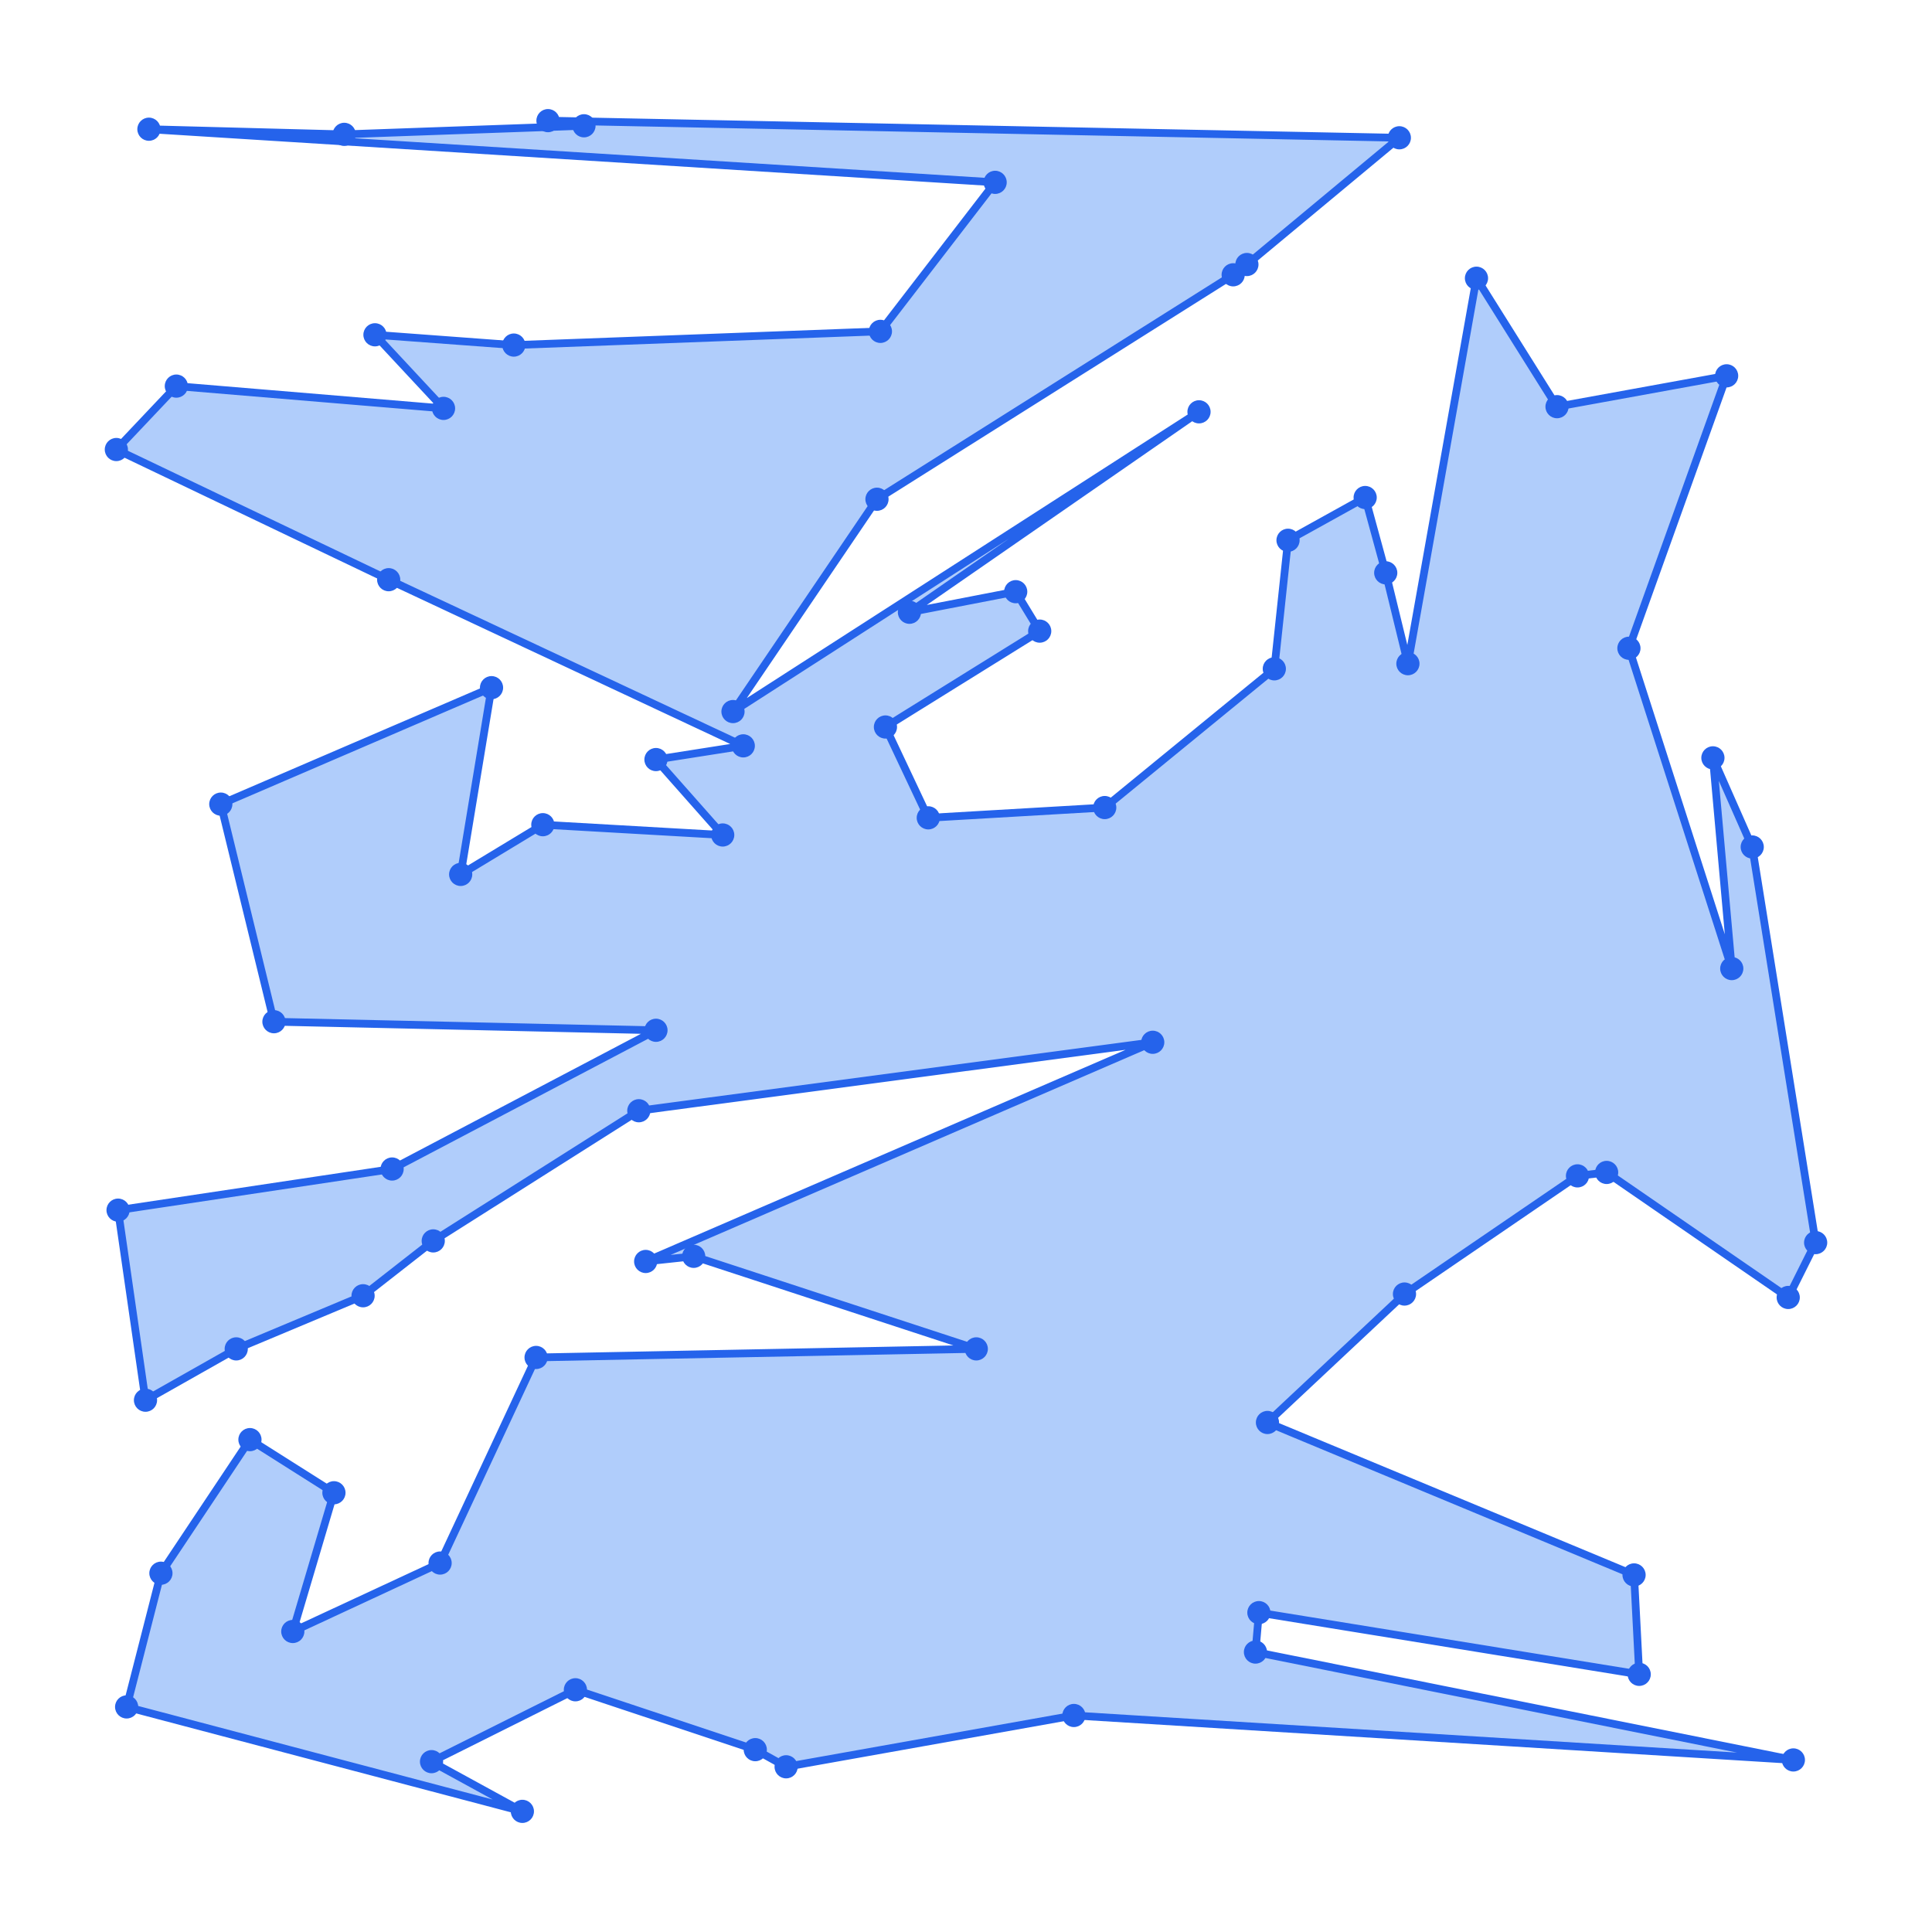
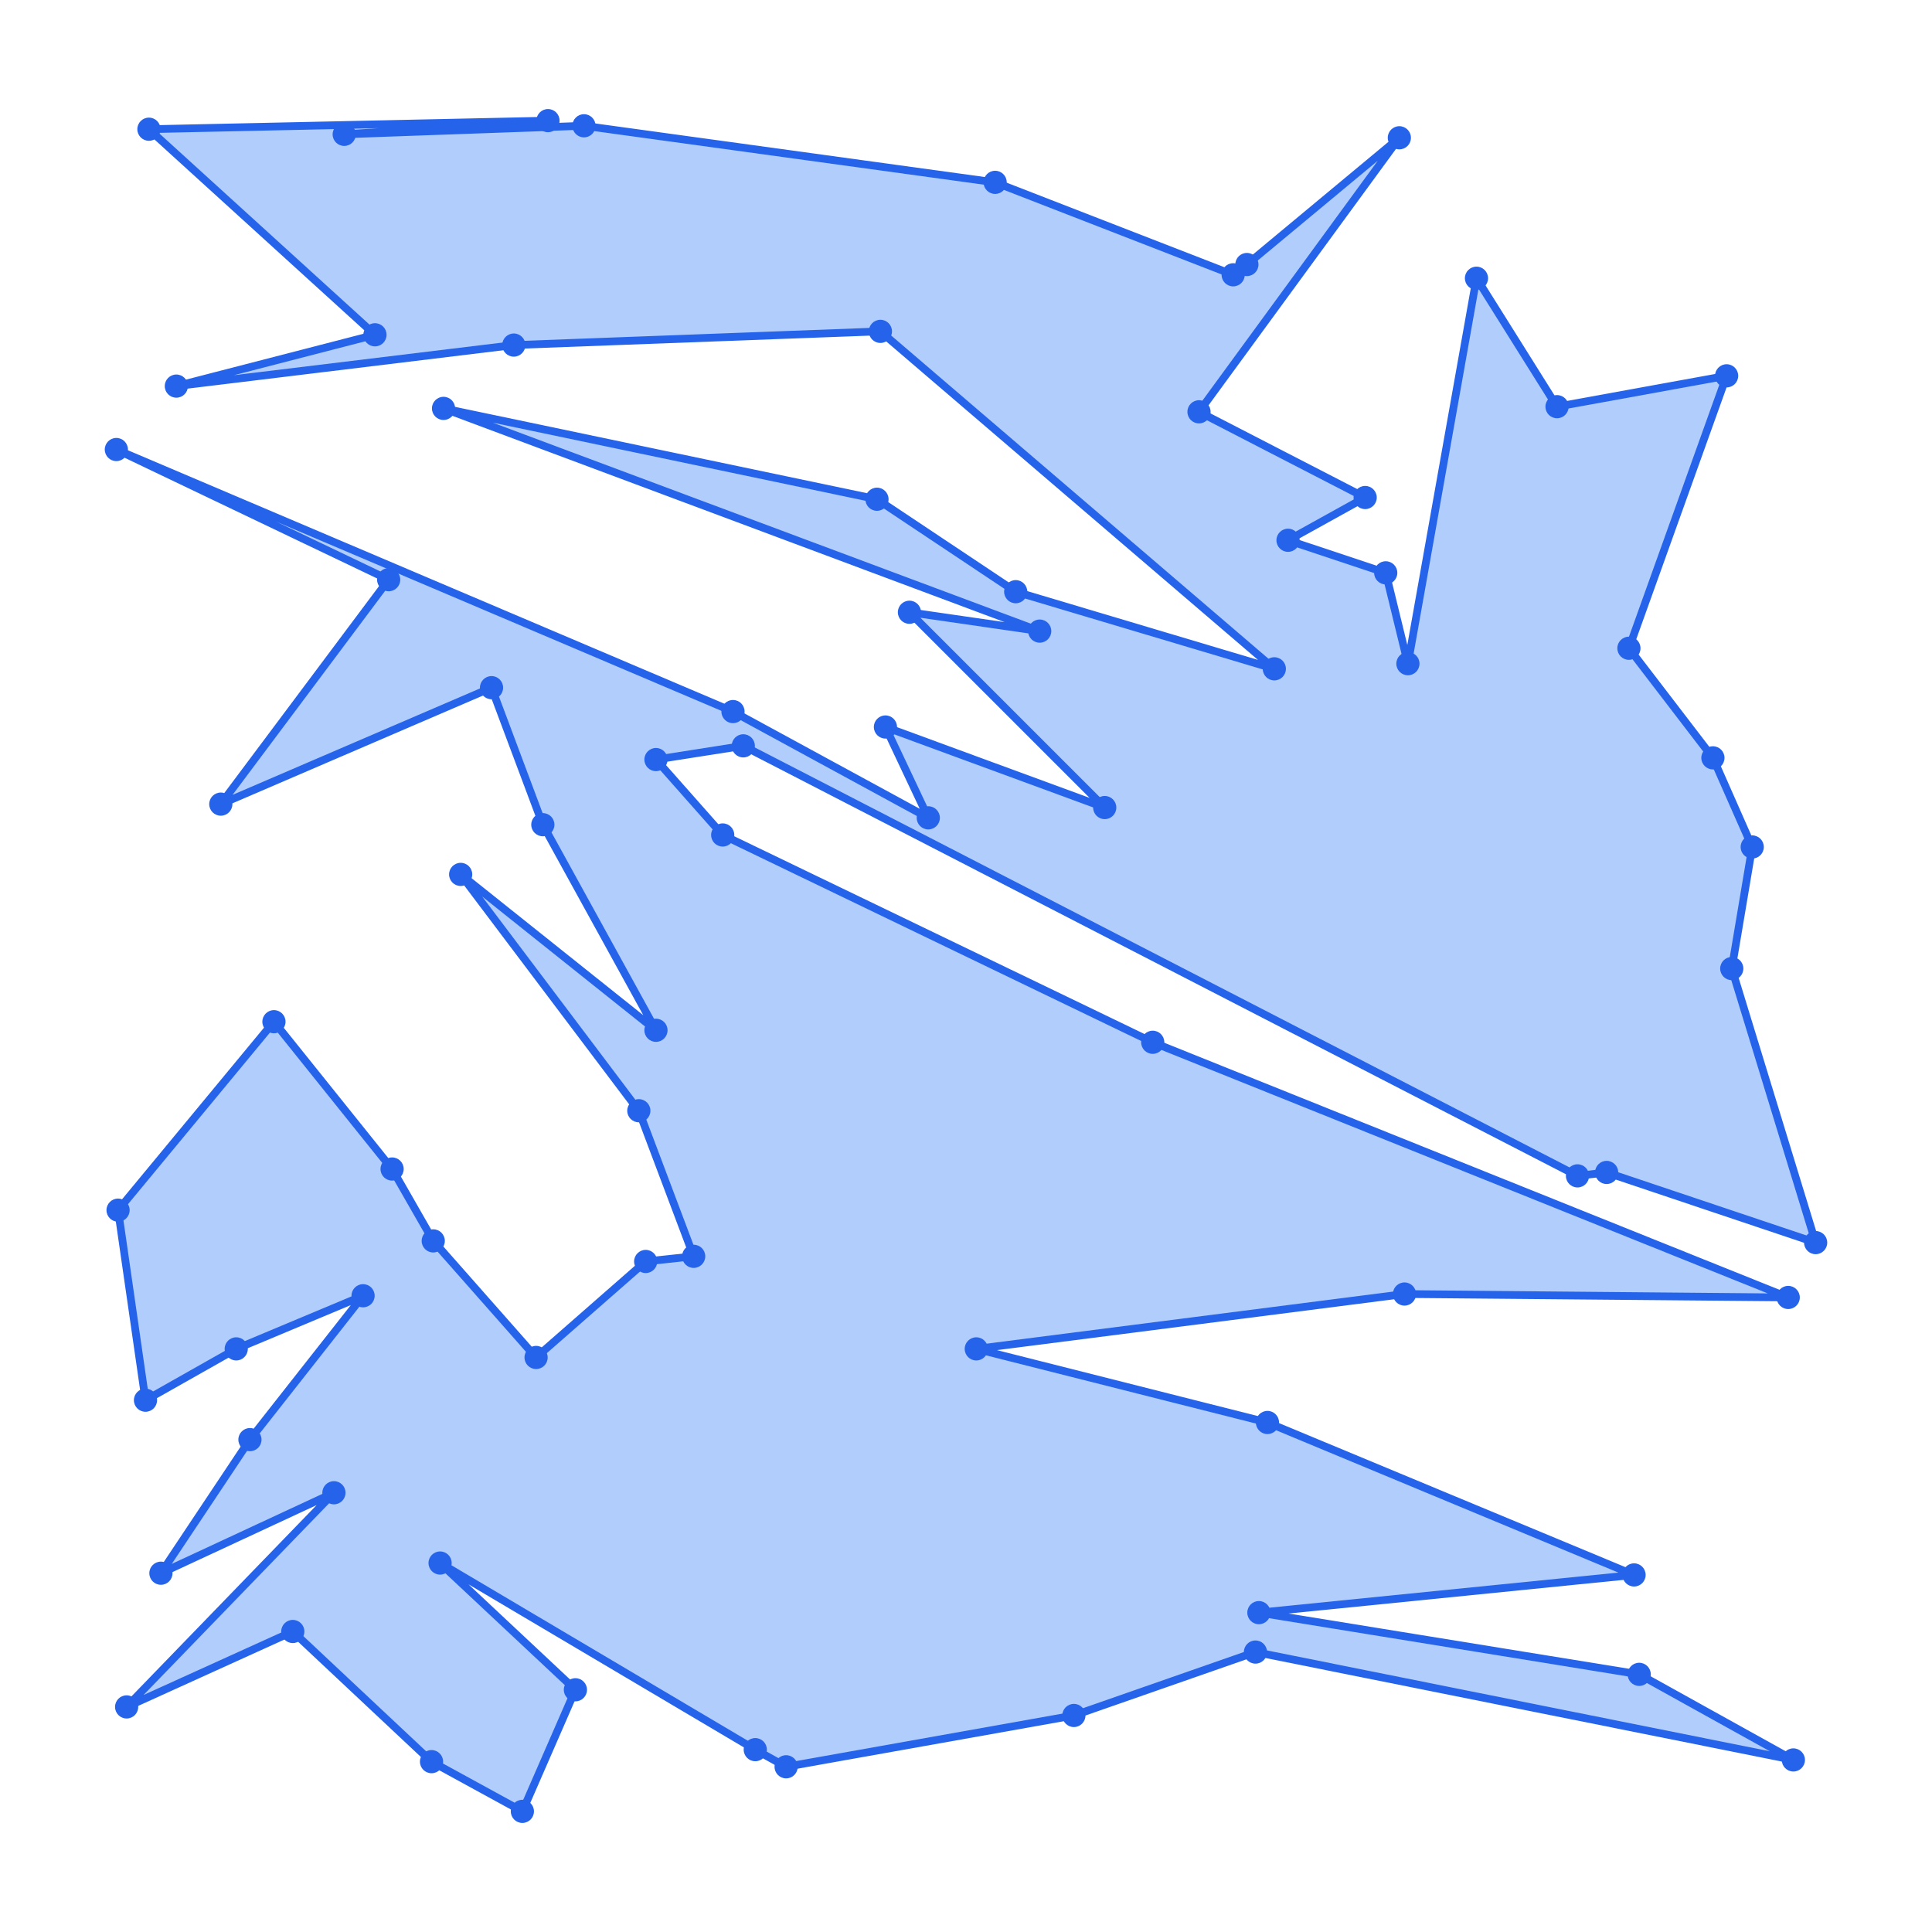
<svg xmlns="http://www.w3.org/2000/svg" width="2000" height="2000" viewBox="98.29 98.29 1803.42 1803.42">
-   <polygon points="262.9,458.7 512.3,479.5 448.3,410.8 577.9,420.4 920.1,407.6 1027.2,268.5 237.3,218.9 419.6,223.7 643.4,215.7 609.8,210.9 1404.5,226.9 1262.2,345.2 1249.4,354.8 916.9,564.3 782.5,762.5 1217.5,482.7 947.2,669.8 1046.4,650.6 1068.8,687.4 924.8,776.9 964.8,861.7 1129.5,852.1 1287.8,722.6 1300.6,602.6 1372.6,562.7 1391.8,633.0 1412.5,717.8 1476.5,358.0 1551.7,477.9 1710.0,449.1 1618.8,703.4 1714.8,1002.4 1697.2,805.7 1733.9,888.9 1793.1,1258.2 1767.5,1309.4 1598.0,1192.7 1570.8,1195.9 1409.3,1306.2 1281.4,1426.1 1623.6,1568.4 1628.4,1661.2 1273.4,1603.6 1270.2,1640.4 1772.3,1741.1 1100.7,1699.6 832.1,1747.5 803.3,1731.5 635.4,1675.6 501.1,1742.7 585.9,1789.1 216.5,1691.6 248.5,1566.8 331.6,1442.1 410.0,1491.7 371.6,1621.2 509.1,1557.3 598.7,1365.4 1009.6,1357.4 745.8,1271.0 701.0,1275.8 1174.3,1071.2 694.6,1135.1 502.7,1256.6 437.2,1307.8 318.8,1357.4 234.1,1405.3 208.5,1227.9 464.3,1189.5 710.6,1060.0 354.0,1052.0 304.4,848.9 557.1,740.2 528.3,914.5 605.0,868.1 772.9,877.7 710.6,807.3 792.1,794.5 461.1,639.4 206.9,517.9" fill="#3b82f666" fill-rule="nonzero" stroke="#2563eb" stroke-width="7.214" stroke-linejoin="round" />
-   <circle cx="262.9" cy="458.7" r="10.82" fill="#2563eb" />
-   <circle cx="512.3" cy="479.5" r="10.82" fill="#2563eb" />
-   <circle cx="448.3" cy="410.8" r="10.82" fill="#2563eb" />
-   <circle cx="577.9" cy="420.4" r="10.82" fill="#2563eb" />
-   <circle cx="920.1" cy="407.6" r="10.82" fill="#2563eb" />
-   <circle cx="1027.2" cy="268.5" r="10.82" fill="#2563eb" />
-   <circle cx="237.3" cy="218.9" r="10.82" fill="#2563eb" />
-   <circle cx="419.6" cy="223.7" r="10.82" fill="#2563eb" />
-   <circle cx="643.4" cy="215.7" r="10.82" fill="#2563eb" />
-   <circle cx="609.8" cy="210.9" r="10.82" fill="#2563eb" />
+   <polygon points="461.1,639.4 304.4,848.9 557.1,740.2 605.0,868.1 710.6,1060.0 528.3,914.5 694.6,1135.1 745.8,1271.0 701.0,1275.8 598.7,1365.4 502.7,1256.6 464.3,1189.5 354.0,1052.0 208.5,1227.9 234.1,1405.3 318.8,1357.4 437.2,1307.8 331.6,1442.1 248.5,1566.8 410.0,1491.7 216.5,1691.6 371.6,1621.2 501.1,1742.7 585.9,1789.1 635.4,1675.6 509.1,1557.3 803.3,1731.5 832.1,1747.5 1100.7,1699.6 1270.2,1640.4 1772.3,1741.1 1628.4,1661.2 1273.4,1603.6 1623.6,1568.4 1281.4,1426.1 1009.6,1357.4 1409.3,1306.2 1767.5,1309.4 1174.3,1071.2 772.9,877.7 710.6,807.3 792.1,794.5 1570.8,1195.9 1598.0,1192.7 1793.1,1258.2 1714.8,1002.4 1733.9,888.9 1697.2,805.7 1618.8,703.4 1710.0,449.1 1551.7,477.9 1476.5,358.0 1412.5,717.8 1391.8,633.0 1300.6,602.6 1372.6,562.7 1217.5,482.7 1404.5,226.9 1262.2,345.2 1249.4,354.8 1027.2,268.5 643.4,215.7 419.6,223.7 609.8,210.9 237.3,218.9 448.3,410.8 262.9,458.7 577.9,420.4 920.1,407.6 1287.8,722.6 1046.4,650.6 916.9,564.3 512.3,479.5 1068.8,687.4 947.2,669.8 1129.5,852.1 924.8,776.9 964.8,861.7 782.5,762.5 206.9,517.9" fill="#3b82f666" fill-rule="nonzero" stroke="#2563eb" stroke-width="7.214" stroke-linejoin="round" />
+   <circle cx="461.1" cy="639.4" r="10.82" fill="#2563eb" />
+   <circle cx="304.4" cy="848.9" r="10.82" fill="#2563eb" />
+   <circle cx="557.1" cy="740.2" r="10.82" fill="#2563eb" />
+   <circle cx="605.0" cy="868.1" r="10.82" fill="#2563eb" />
+   <circle cx="710.6" cy="1060.0" r="10.82" fill="#2563eb" />
+   <circle cx="528.3" cy="914.5" r="10.82" fill="#2563eb" />
+   <circle cx="694.6" cy="1135.1" r="10.82" fill="#2563eb" />
+   <circle cx="745.8" cy="1271.0" r="10.82" fill="#2563eb" />
+   <circle cx="701.0" cy="1275.8" r="10.82" fill="#2563eb" />
+   <circle cx="598.7" cy="1365.4" r="10.82" fill="#2563eb" />
+   <circle cx="502.7" cy="1256.6" r="10.82" fill="#2563eb" />
+   <circle cx="464.3" cy="1189.5" r="10.82" fill="#2563eb" />
+   <circle cx="354.0" cy="1052.0" r="10.82" fill="#2563eb" />
+   <circle cx="208.5" cy="1227.9" r="10.82" fill="#2563eb" />
+   <circle cx="234.1" cy="1405.3" r="10.82" fill="#2563eb" />
+   <circle cx="318.8" cy="1357.4" r="10.82" fill="#2563eb" />
+   <circle cx="437.2" cy="1307.8" r="10.82" fill="#2563eb" />
+   <circle cx="331.6" cy="1442.1" r="10.82" fill="#2563eb" />
+   <circle cx="248.5" cy="1566.8" r="10.82" fill="#2563eb" />
+   <circle cx="410.0" cy="1491.7" r="10.82" fill="#2563eb" />
+   <circle cx="216.5" cy="1691.6" r="10.82" fill="#2563eb" />
+   <circle cx="371.6" cy="1621.2" r="10.82" fill="#2563eb" />
+   <circle cx="501.1" cy="1742.7" r="10.82" fill="#2563eb" />
+   <circle cx="585.9" cy="1789.1" r="10.82" fill="#2563eb" />
+   <circle cx="635.4" cy="1675.6" r="10.82" fill="#2563eb" />
+   <circle cx="509.1" cy="1557.3" r="10.82" fill="#2563eb" />
+   <circle cx="803.3" cy="1731.5" r="10.82" fill="#2563eb" />
+   <circle cx="832.1" cy="1747.5" r="10.82" fill="#2563eb" />
+   <circle cx="1100.7" cy="1699.6" r="10.82" fill="#2563eb" />
+   <circle cx="1270.2" cy="1640.4" r="10.82" fill="#2563eb" />
+   <circle cx="1772.3" cy="1741.1" r="10.82" fill="#2563eb" />
+   <circle cx="1628.4" cy="1661.2" r="10.82" fill="#2563eb" />
+   <circle cx="1273.4" cy="1603.6" r="10.82" fill="#2563eb" />
+   <circle cx="1623.6" cy="1568.4" r="10.82" fill="#2563eb" />
+   <circle cx="1281.4" cy="1426.1" r="10.82" fill="#2563eb" />
+   <circle cx="1009.6" cy="1357.4" r="10.82" fill="#2563eb" />
+   <circle cx="1409.3" cy="1306.2" r="10.82" fill="#2563eb" />
+   <circle cx="1767.5" cy="1309.4" r="10.82" fill="#2563eb" />
+   <circle cx="1174.3" cy="1071.2" r="10.82" fill="#2563eb" />
+   <circle cx="772.9" cy="877.7" r="10.82" fill="#2563eb" />
+   <circle cx="710.6" cy="807.3" r="10.82" fill="#2563eb" />
+   <circle cx="792.1" cy="794.5" r="10.82" fill="#2563eb" />
+   <circle cx="1570.8" cy="1195.9" r="10.82" fill="#2563eb" />
+   <circle cx="1598.0" cy="1192.7" r="10.82" fill="#2563eb" />
+   <circle cx="1793.1" cy="1258.2" r="10.82" fill="#2563eb" />
+   <circle cx="1714.8" cy="1002.4" r="10.82" fill="#2563eb" />
+   <circle cx="1733.9" cy="888.9" r="10.82" fill="#2563eb" />
+   <circle cx="1697.2" cy="805.7" r="10.82" fill="#2563eb" />
+   <circle cx="1618.8" cy="703.4" r="10.82" fill="#2563eb" />
+   <circle cx="1710.0" cy="449.1" r="10.82" fill="#2563eb" />
+   <circle cx="1551.7" cy="477.9" r="10.82" fill="#2563eb" />
+   <circle cx="1476.5" cy="358.0" r="10.82" fill="#2563eb" />
+   <circle cx="1412.5" cy="717.8" r="10.82" fill="#2563eb" />
+   <circle cx="1391.8" cy="633.0" r="10.82" fill="#2563eb" />
+   <circle cx="1300.6" cy="602.6" r="10.82" fill="#2563eb" />
+   <circle cx="1372.6" cy="562.7" r="10.82" fill="#2563eb" />
+   <circle cx="1217.5" cy="482.7" r="10.82" fill="#2563eb" />
  <circle cx="1404.5" cy="226.9" r="10.82" fill="#2563eb" />
  <circle cx="1262.2" cy="345.2" r="10.82" fill="#2563eb" />
  <circle cx="1249.4" cy="354.8" r="10.82" fill="#2563eb" />
+   <circle cx="1027.2" cy="268.5" r="10.82" fill="#2563eb" />
+   <circle cx="643.4" cy="215.7" r="10.82" fill="#2563eb" />
+   <circle cx="419.6" cy="223.7" r="10.82" fill="#2563eb" />
+   <circle cx="609.8" cy="210.9" r="10.82" fill="#2563eb" />
+   <circle cx="237.3" cy="218.9" r="10.82" fill="#2563eb" />
+   <circle cx="448.3" cy="410.8" r="10.82" fill="#2563eb" />
+   <circle cx="262.9" cy="458.7" r="10.82" fill="#2563eb" />
+   <circle cx="577.9" cy="420.4" r="10.82" fill="#2563eb" />
+   <circle cx="920.1" cy="407.6" r="10.82" fill="#2563eb" />
+   <circle cx="1287.8" cy="722.6" r="10.82" fill="#2563eb" />
+   <circle cx="1046.4" cy="650.6" r="10.82" fill="#2563eb" />
  <circle cx="916.9" cy="564.3" r="10.82" fill="#2563eb" />
-   <circle cx="782.5" cy="762.5" r="10.82" fill="#2563eb" />
-   <circle cx="1217.5" cy="482.7" r="10.82" fill="#2563eb" />
+   <circle cx="512.3" cy="479.5" r="10.82" fill="#2563eb" />
+   <circle cx="1068.8" cy="687.4" r="10.82" fill="#2563eb" />
  <circle cx="947.2" cy="669.8" r="10.82" fill="#2563eb" />
-   <circle cx="1046.4" cy="650.6" r="10.82" fill="#2563eb" />
-   <circle cx="1068.8" cy="687.4" r="10.82" fill="#2563eb" />
+   <circle cx="1129.5" cy="852.1" r="10.82" fill="#2563eb" />
  <circle cx="924.8" cy="776.9" r="10.82" fill="#2563eb" />
  <circle cx="964.8" cy="861.7" r="10.82" fill="#2563eb" />
-   <circle cx="1129.5" cy="852.1" r="10.82" fill="#2563eb" />
-   <circle cx="1287.8" cy="722.6" r="10.82" fill="#2563eb" />
-   <circle cx="1300.6" cy="602.6" r="10.82" fill="#2563eb" />
-   <circle cx="1372.6" cy="562.7" r="10.82" fill="#2563eb" />
-   <circle cx="1391.8" cy="633.0" r="10.82" fill="#2563eb" />
-   <circle cx="1412.5" cy="717.8" r="10.82" fill="#2563eb" />
-   <circle cx="1476.5" cy="358.0" r="10.82" fill="#2563eb" />
-   <circle cx="1551.7" cy="477.9" r="10.82" fill="#2563eb" />
-   <circle cx="1710.0" cy="449.1" r="10.82" fill="#2563eb" />
-   <circle cx="1618.8" cy="703.4" r="10.82" fill="#2563eb" />
-   <circle cx="1714.8" cy="1002.4" r="10.82" fill="#2563eb" />
-   <circle cx="1697.2" cy="805.7" r="10.82" fill="#2563eb" />
-   <circle cx="1733.9" cy="888.9" r="10.82" fill="#2563eb" />
-   <circle cx="1793.1" cy="1258.2" r="10.82" fill="#2563eb" />
-   <circle cx="1767.5" cy="1309.4" r="10.82" fill="#2563eb" />
-   <circle cx="1598.0" cy="1192.7" r="10.82" fill="#2563eb" />
-   <circle cx="1570.8" cy="1195.9" r="10.82" fill="#2563eb" />
-   <circle cx="1409.3" cy="1306.2" r="10.82" fill="#2563eb" />
-   <circle cx="1281.4" cy="1426.1" r="10.82" fill="#2563eb" />
-   <circle cx="1623.6" cy="1568.4" r="10.82" fill="#2563eb" />
-   <circle cx="1628.4" cy="1661.2" r="10.82" fill="#2563eb" />
-   <circle cx="1273.4" cy="1603.6" r="10.82" fill="#2563eb" />
-   <circle cx="1270.2" cy="1640.4" r="10.82" fill="#2563eb" />
-   <circle cx="1772.3" cy="1741.1" r="10.82" fill="#2563eb" />
-   <circle cx="1100.7" cy="1699.6" r="10.82" fill="#2563eb" />
-   <circle cx="832.1" cy="1747.5" r="10.82" fill="#2563eb" />
-   <circle cx="803.3" cy="1731.5" r="10.82" fill="#2563eb" />
-   <circle cx="635.4" cy="1675.6" r="10.82" fill="#2563eb" />
-   <circle cx="501.1" cy="1742.7" r="10.82" fill="#2563eb" />
-   <circle cx="585.9" cy="1789.1" r="10.82" fill="#2563eb" />
-   <circle cx="216.5" cy="1691.6" r="10.82" fill="#2563eb" />
-   <circle cx="248.5" cy="1566.8" r="10.82" fill="#2563eb" />
-   <circle cx="331.6" cy="1442.1" r="10.82" fill="#2563eb" />
-   <circle cx="410.0" cy="1491.7" r="10.82" fill="#2563eb" />
-   <circle cx="371.6" cy="1621.2" r="10.82" fill="#2563eb" />
-   <circle cx="509.1" cy="1557.3" r="10.82" fill="#2563eb" />
-   <circle cx="598.7" cy="1365.4" r="10.82" fill="#2563eb" />
-   <circle cx="1009.6" cy="1357.4" r="10.82" fill="#2563eb" />
-   <circle cx="745.8" cy="1271.0" r="10.82" fill="#2563eb" />
-   <circle cx="701.0" cy="1275.8" r="10.82" fill="#2563eb" />
-   <circle cx="1174.3" cy="1071.2" r="10.82" fill="#2563eb" />
-   <circle cx="694.6" cy="1135.1" r="10.82" fill="#2563eb" />
-   <circle cx="502.7" cy="1256.6" r="10.82" fill="#2563eb" />
-   <circle cx="437.2" cy="1307.8" r="10.82" fill="#2563eb" />
-   <circle cx="318.8" cy="1357.4" r="10.82" fill="#2563eb" />
-   <circle cx="234.1" cy="1405.3" r="10.82" fill="#2563eb" />
-   <circle cx="208.5" cy="1227.9" r="10.82" fill="#2563eb" />
-   <circle cx="464.3" cy="1189.5" r="10.82" fill="#2563eb" />
-   <circle cx="710.6" cy="1060.0" r="10.82" fill="#2563eb" />
-   <circle cx="354.0" cy="1052.0" r="10.82" fill="#2563eb" />
-   <circle cx="304.4" cy="848.9" r="10.82" fill="#2563eb" />
-   <circle cx="557.1" cy="740.2" r="10.82" fill="#2563eb" />
-   <circle cx="528.3" cy="914.5" r="10.82" fill="#2563eb" />
-   <circle cx="605.0" cy="868.1" r="10.82" fill="#2563eb" />
-   <circle cx="772.9" cy="877.7" r="10.82" fill="#2563eb" />
-   <circle cx="710.6" cy="807.3" r="10.82" fill="#2563eb" />
-   <circle cx="792.1" cy="794.5" r="10.82" fill="#2563eb" />
-   <circle cx="461.1" cy="639.4" r="10.82" fill="#2563eb" />
+   <circle cx="782.5" cy="762.5" r="10.82" fill="#2563eb" />
  <circle cx="206.9" cy="517.9" r="10.82" fill="#2563eb" />
</svg>
